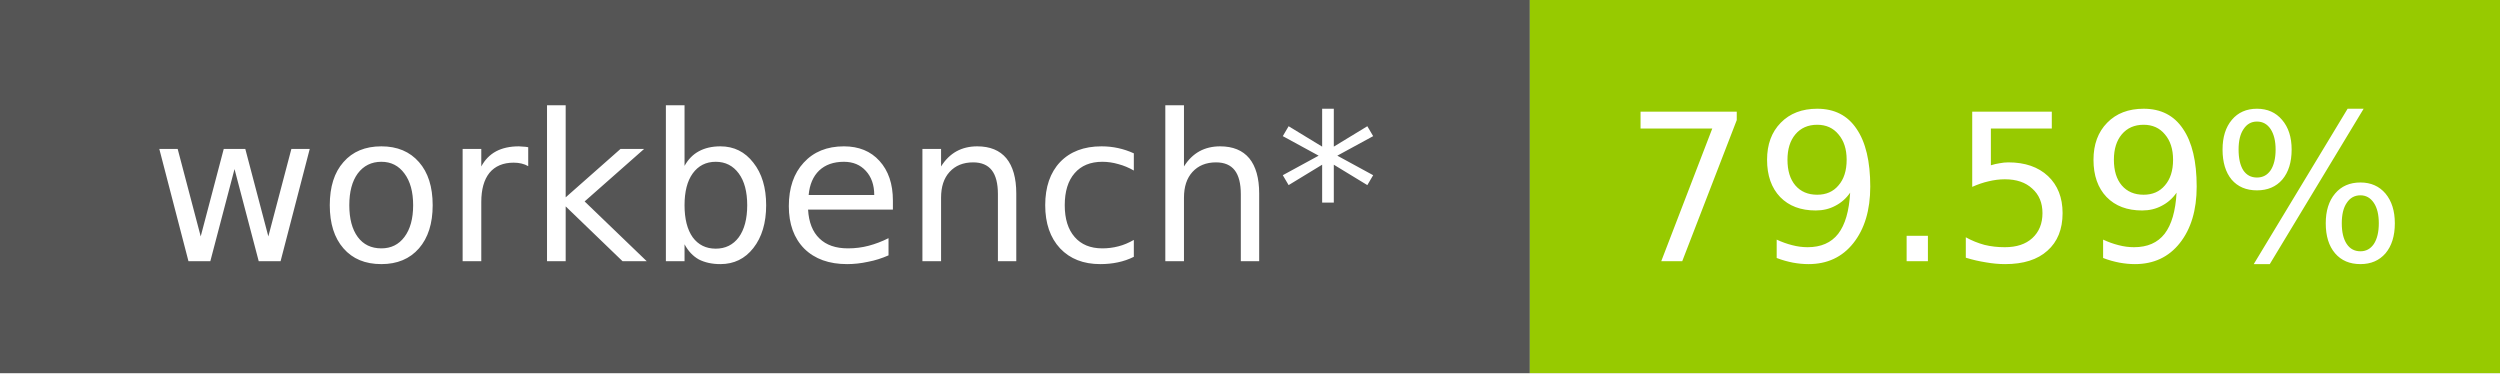
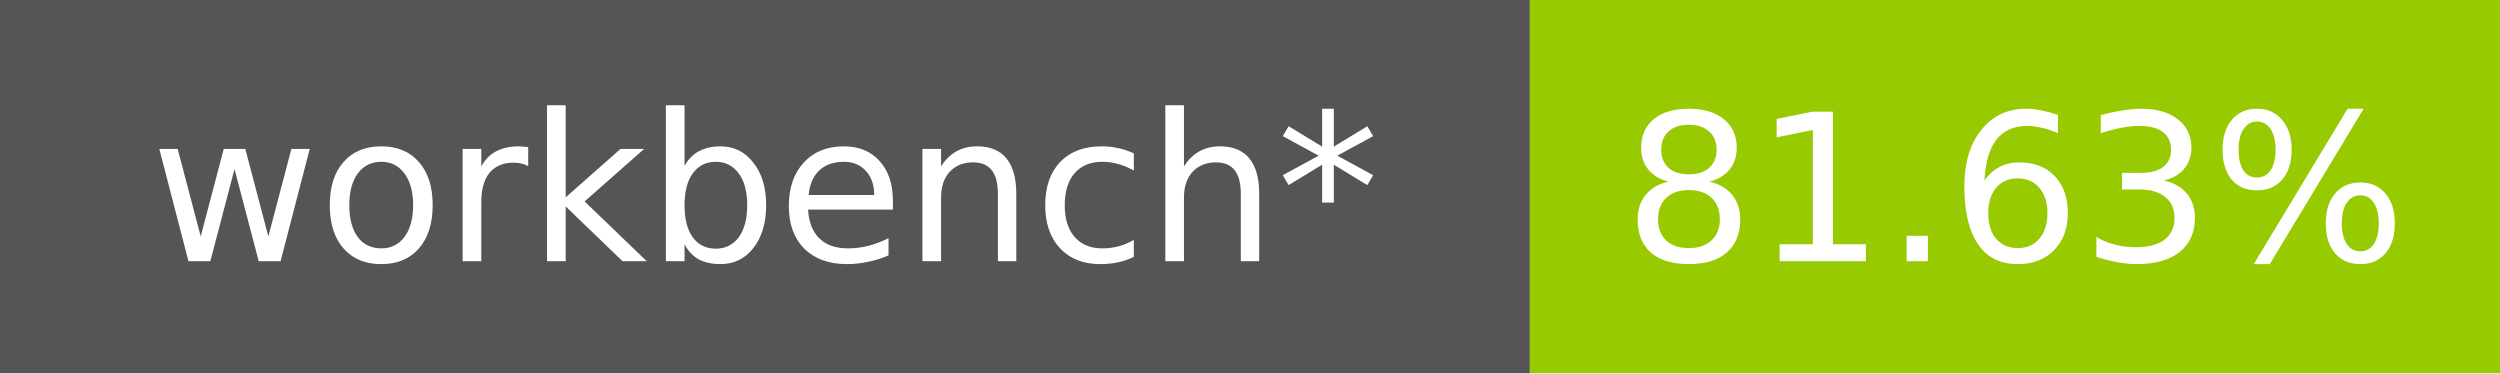
- <svg xmlns="http://www.w3.org/2000/svg" width="134" height="20" role="img" aria-label="workbench*: 79.59%">
+ <svg xmlns="http://www.w3.org/2000/svg" width="134" height="20" role="img" aria-label="workbench*: 81.63%">
  <rect width="82" height="20" fill="#555" />
  <rect x="82" width="52" height="20" fill="#97ca00" />
  <g fill="#fff" text-anchor="middle" font-family="Verdana,DejaVu Sans,sans-serif" font-size="11">
    <text x="41" y="14">workbench*</text>
-     <text x="108" y="14">79.59%</text>
+     <text x="108" y="14">81.63%</text>
  </g>
</svg>
